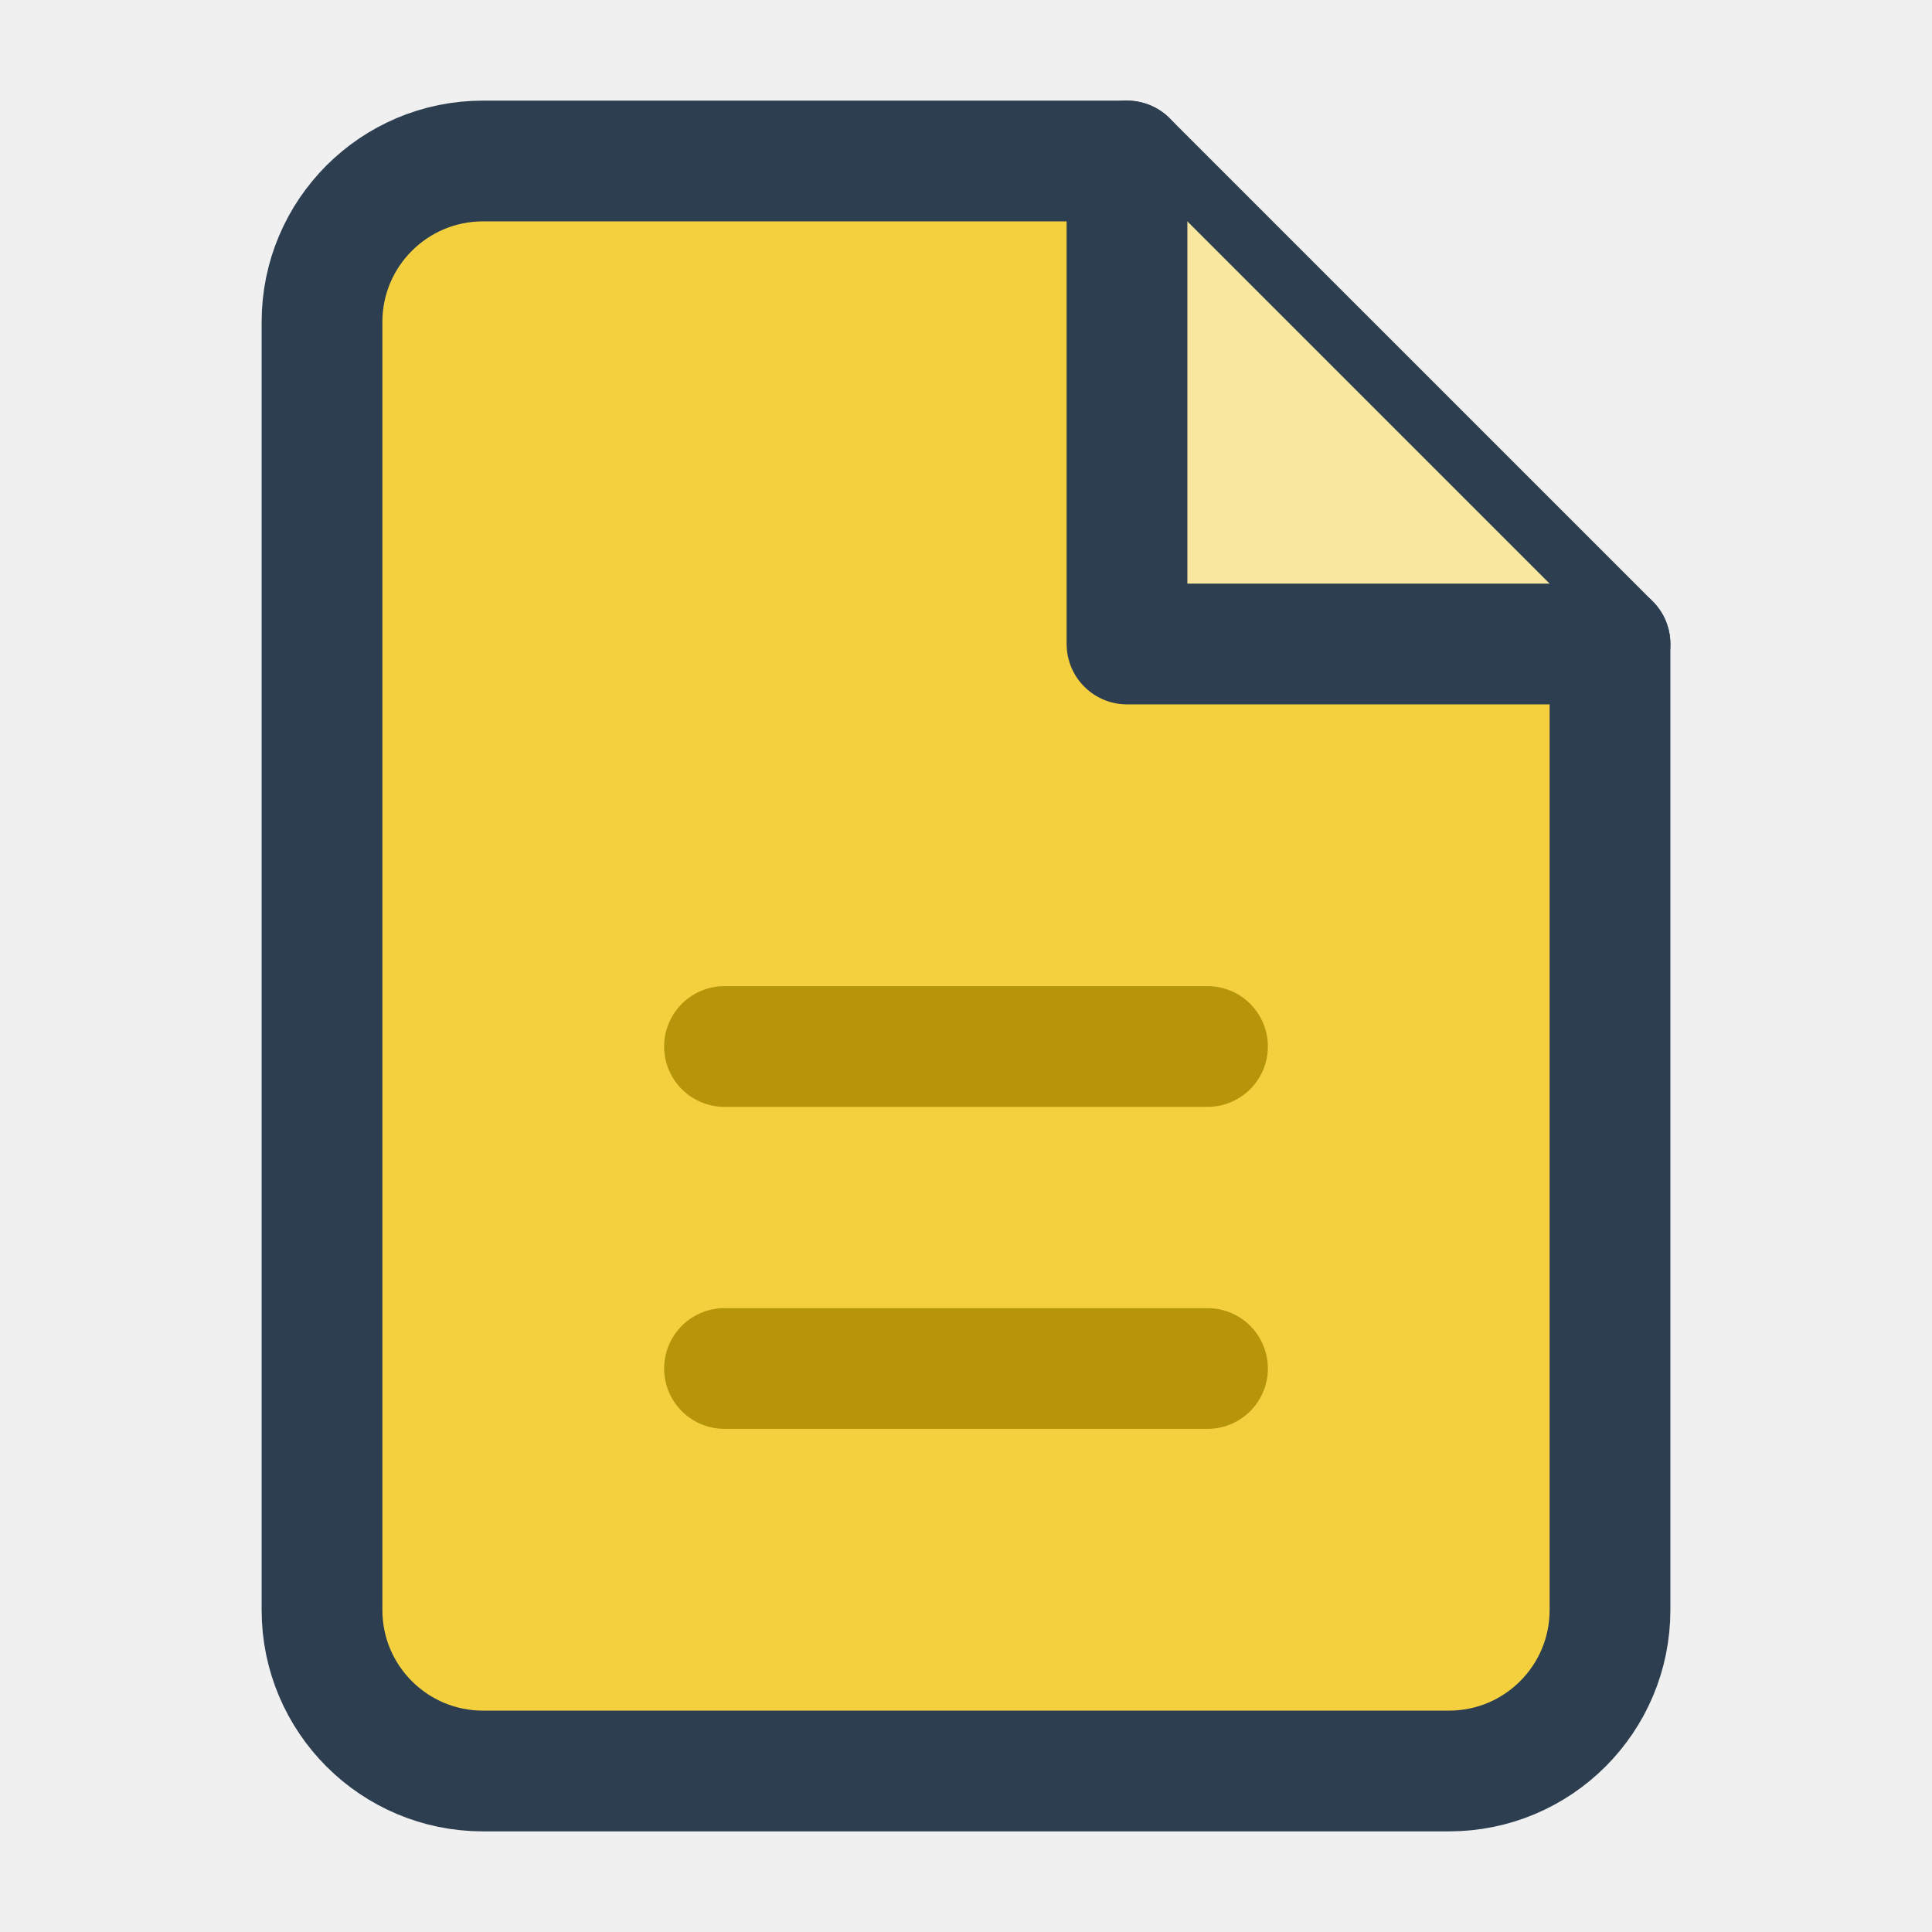
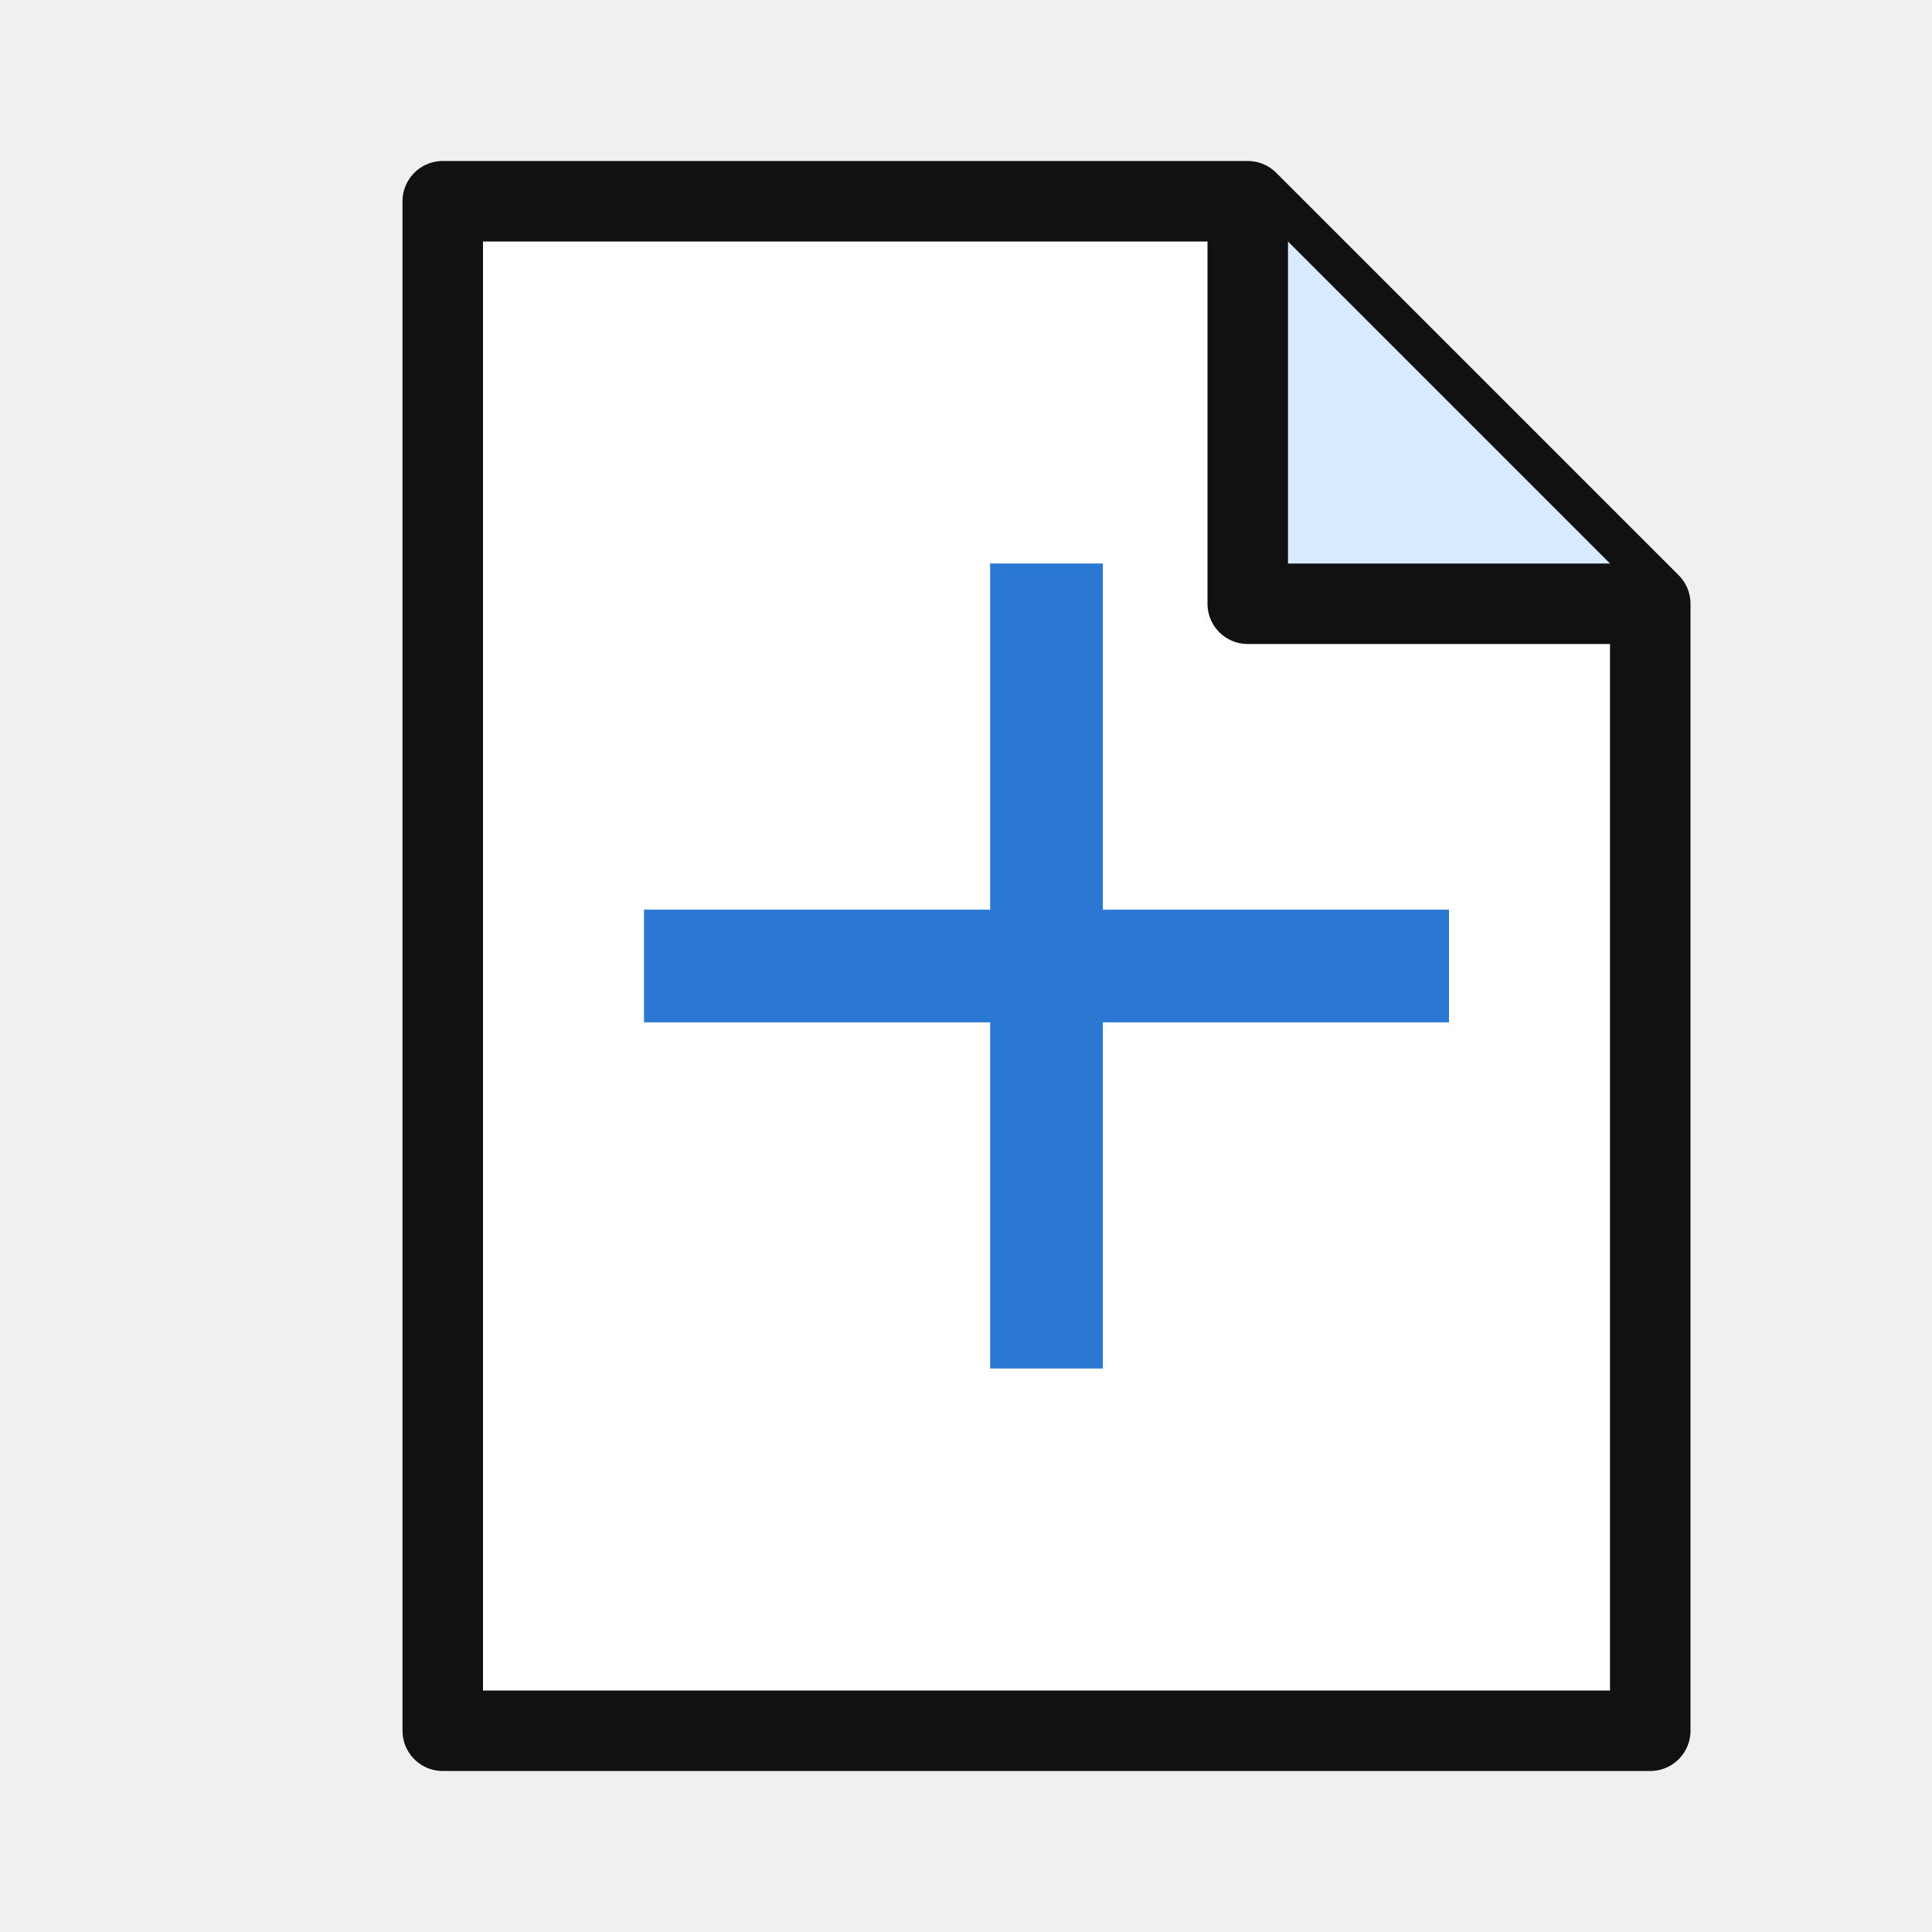
- <svg xmlns="http://www.w3.org/2000/svg" width="24" height="24" viewBox="0 0 24 24" fill="none" stroke="#2C3E50" stroke-width="1.5" stroke-linecap="round" stroke-linejoin="round">
-   <path d="M14 2H6a2 2 0 0 0-2 2v16a2 2 0 0 0 2 2h12a2 2 0 0 0 2-2V8z" fill="#F4D03F" />
-   <polyline points="14 2 14 8 20 8" fill="#F9E79F" />
-   <line x1="9" y1="13" x2="15" y2="13" stroke="#B7950B" />
-   <line x1="9" y1="17" x2="15" y2="17" stroke="#B7950B" />
+ <svg xmlns="http://www.w3.org/2000/svg" width="24" height="24" viewBox="0 0 24 24">
+   <path d="M5.5 2.5H15.5L20.5 7.5V21.5H5.5Z" fill="#ffffff" stroke="#111111" stroke-width="1" stroke-linejoin="round" />
+   <path d="M15.5 2.5V7.5H20.5" fill="#d9ecff" stroke="#111111" stroke-width="1" stroke-linejoin="round" />
+   <path d="M8 12H18M13 7V17" stroke="#2a78d2" stroke-width="1.4" />
</svg>
